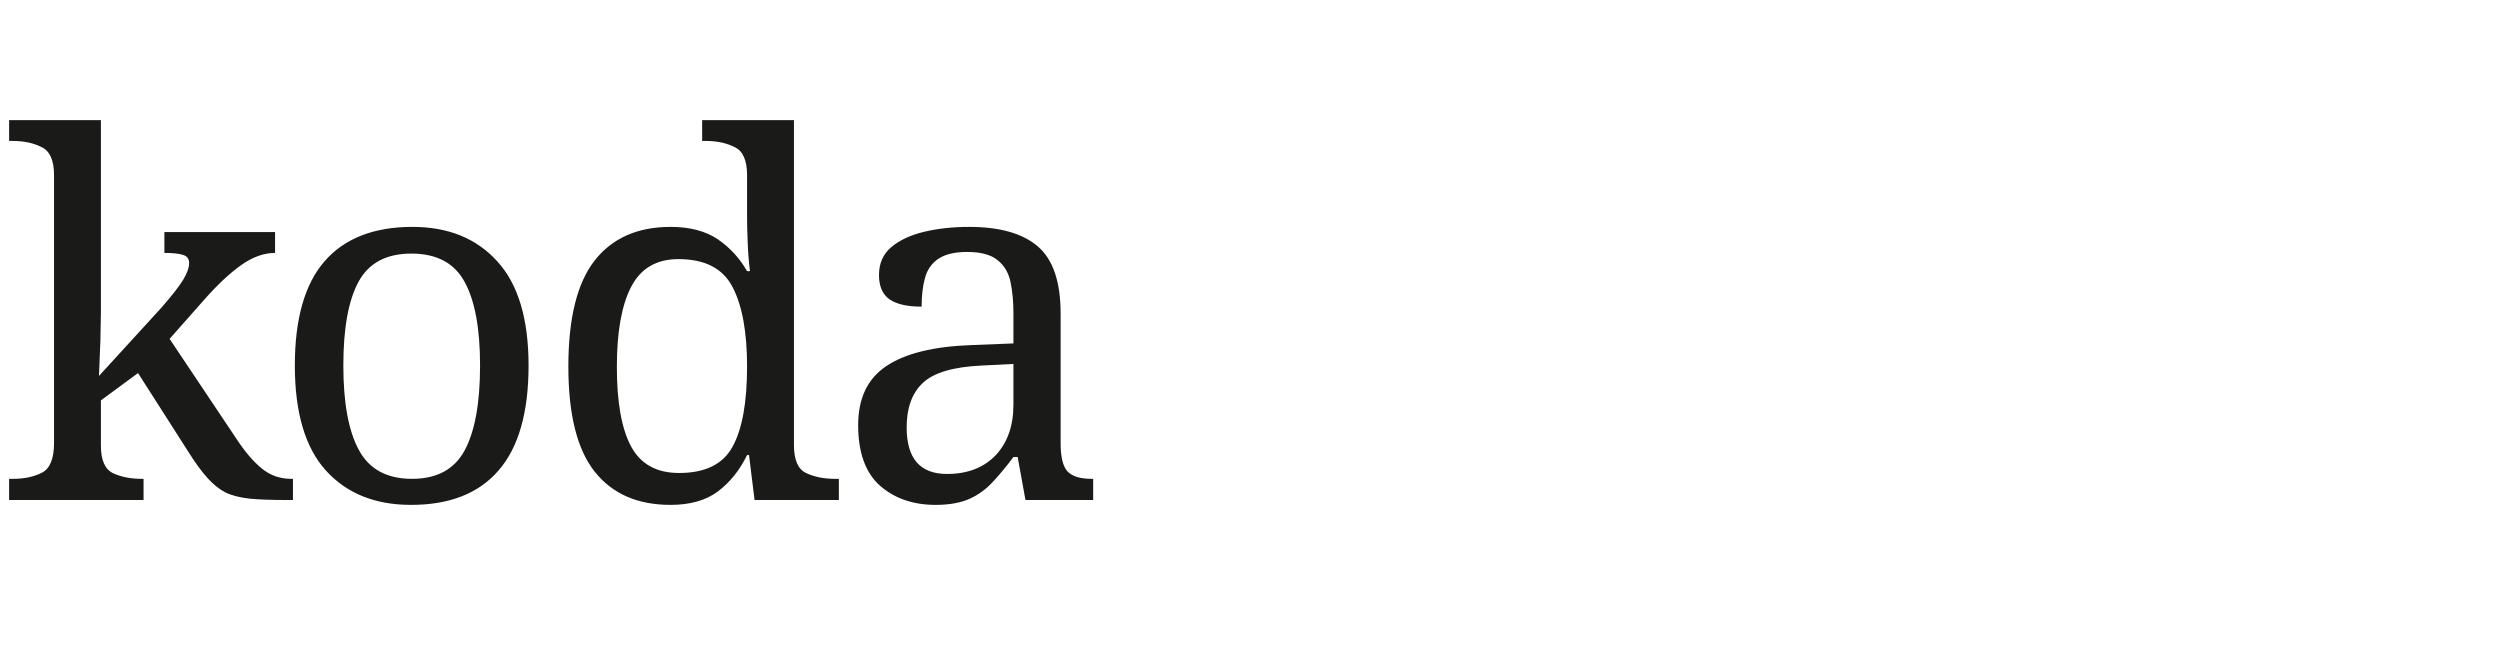
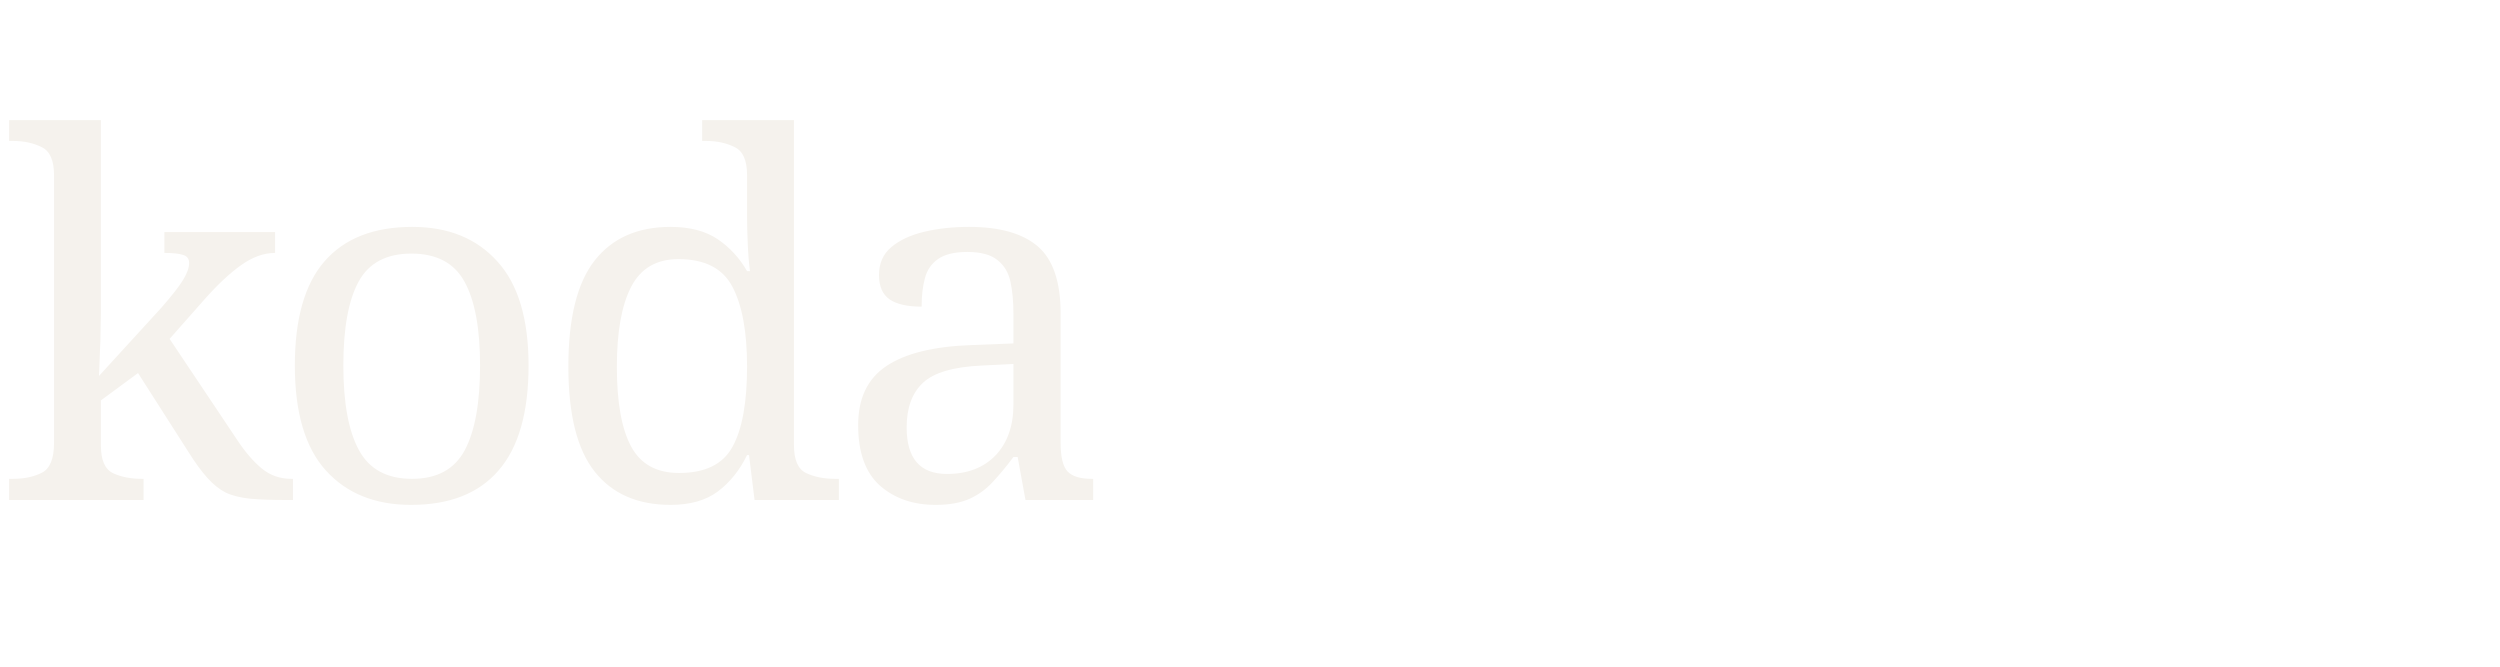
<svg xmlns="http://www.w3.org/2000/svg" viewBox="0 0 120 32" width="120" height="32" role="img" aria-label="Koda">
-   <text x="0" y="24" font-family="'Playfair Display', Georgia, serif" font-weight="500" font-size="24" letter-spacing="-0.72" fill="#1A1A18">koda</text>
+   <text x="0" y="24" font-family="'Playfair Display', Georgia, serif" font-weight="500" font-size="24" letter-spacing="-0.72" fill="#F5F2ED">koda</text>
</svg>
